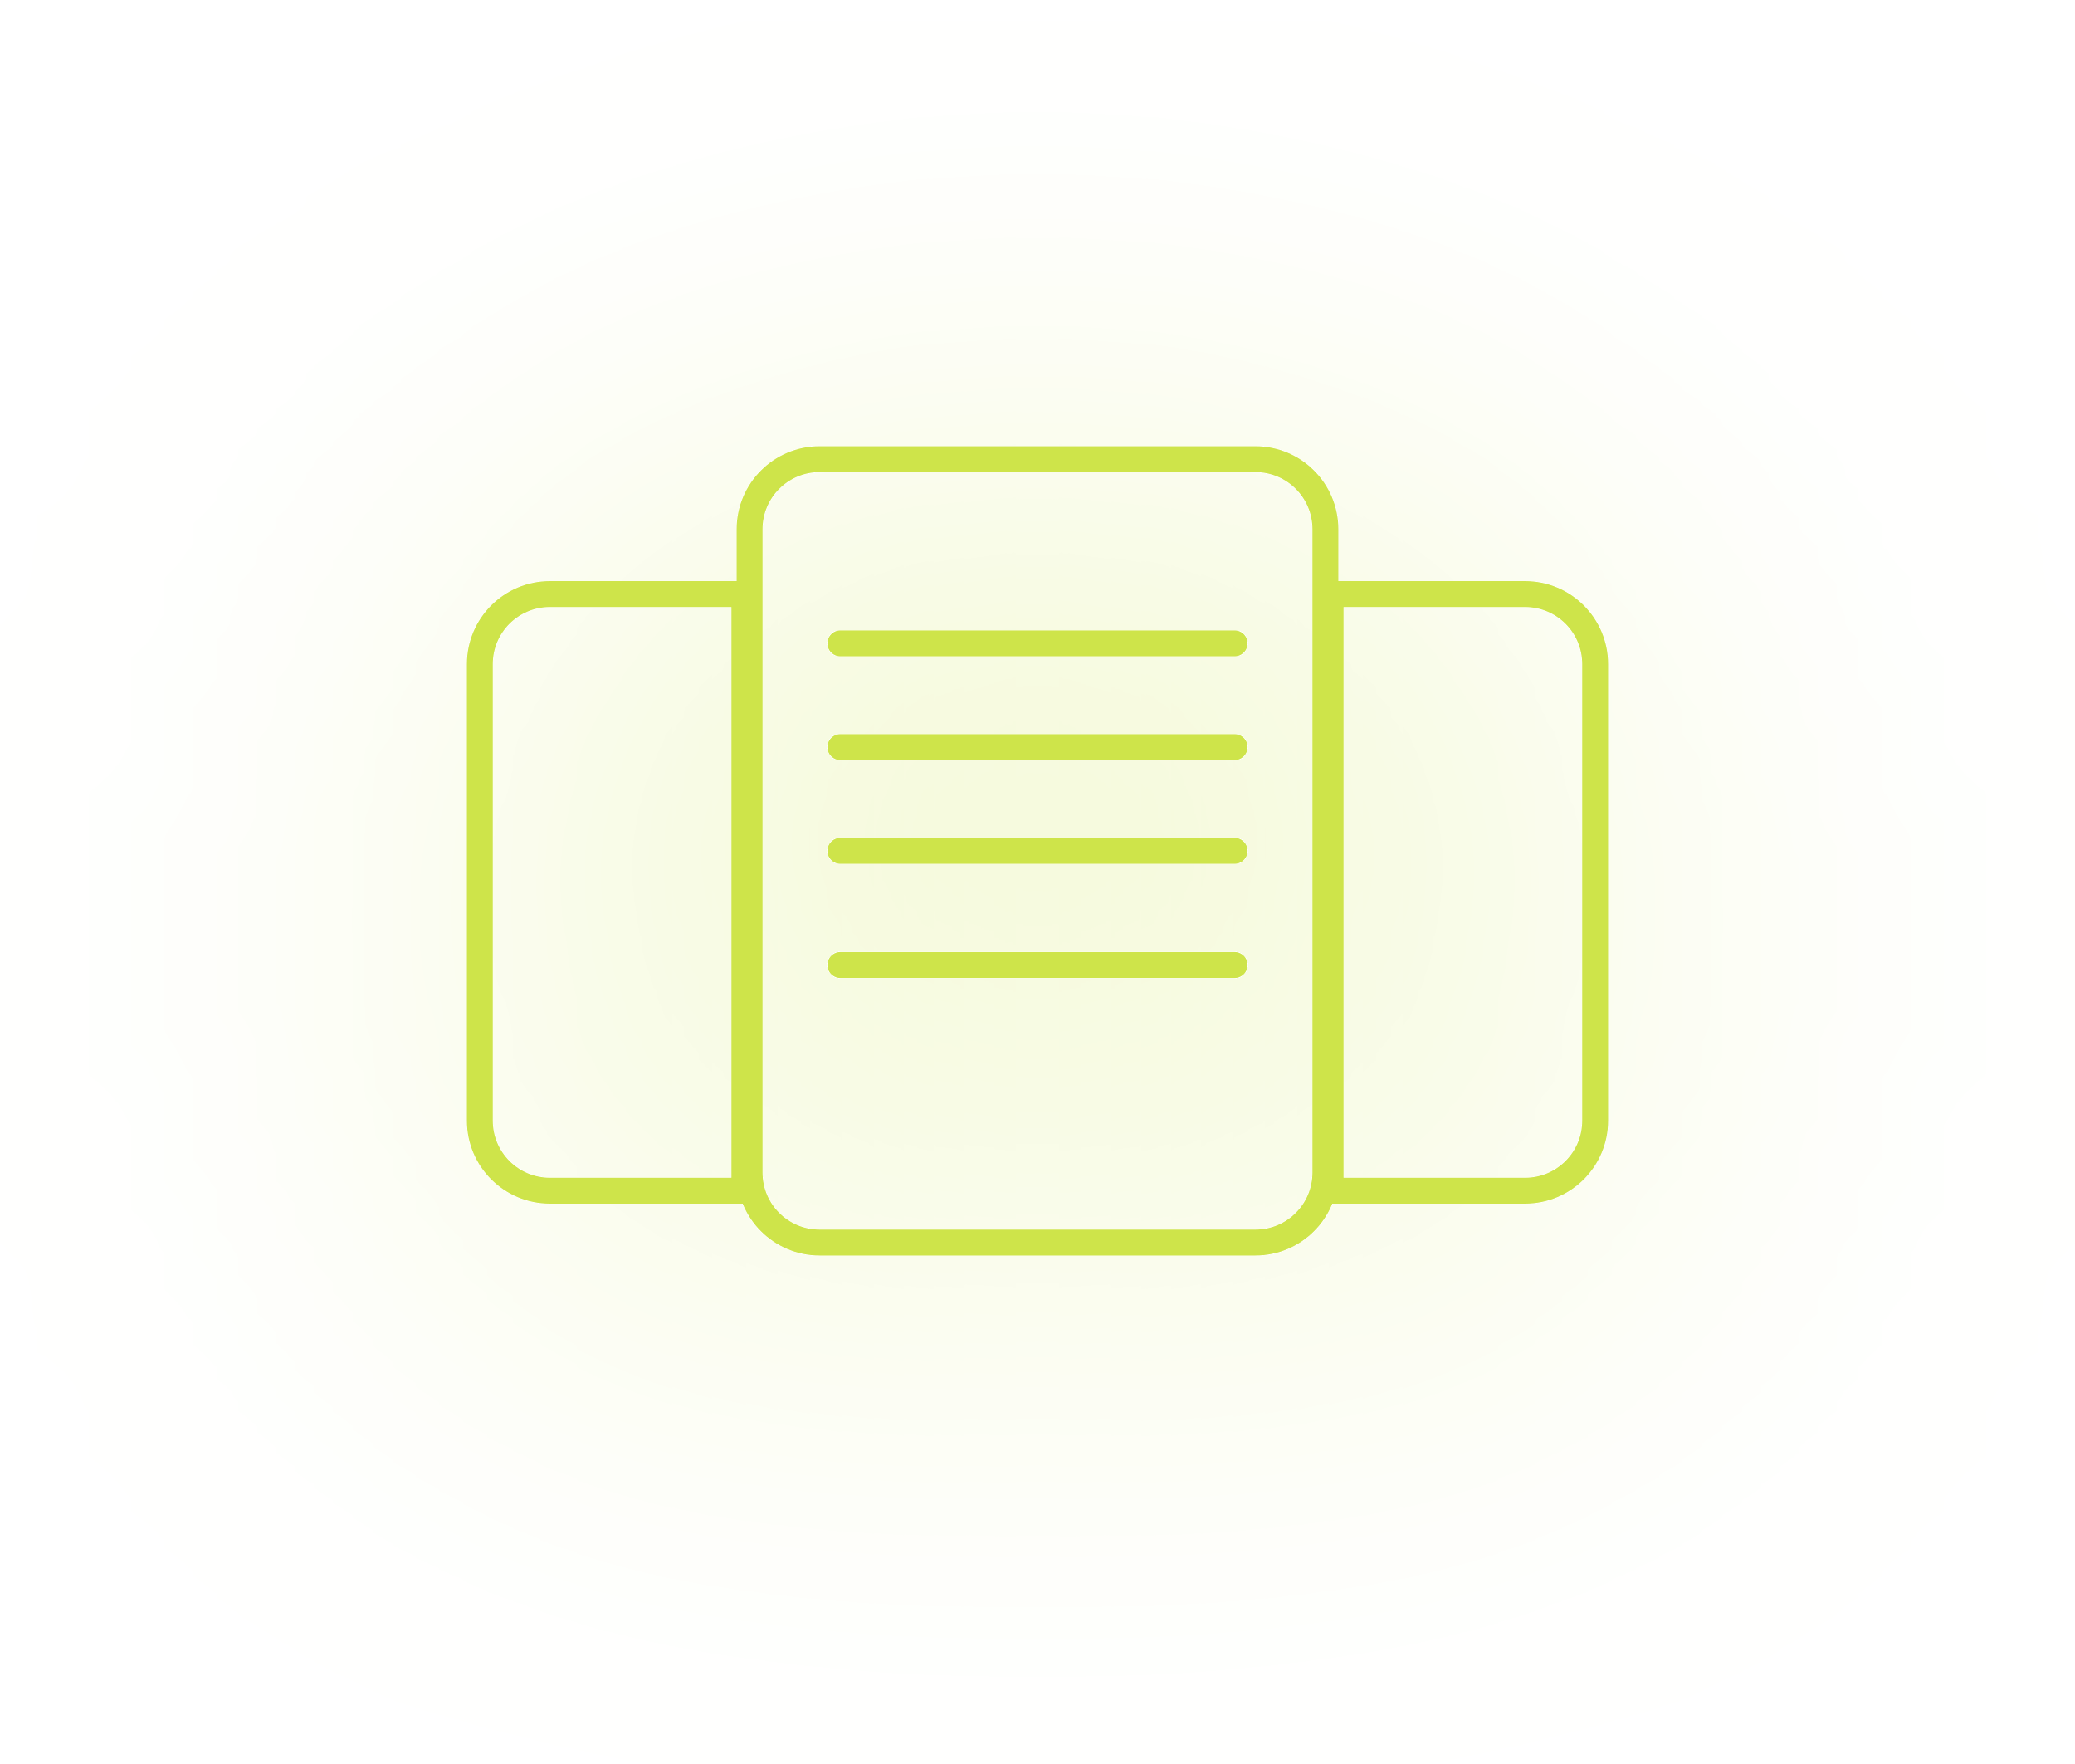
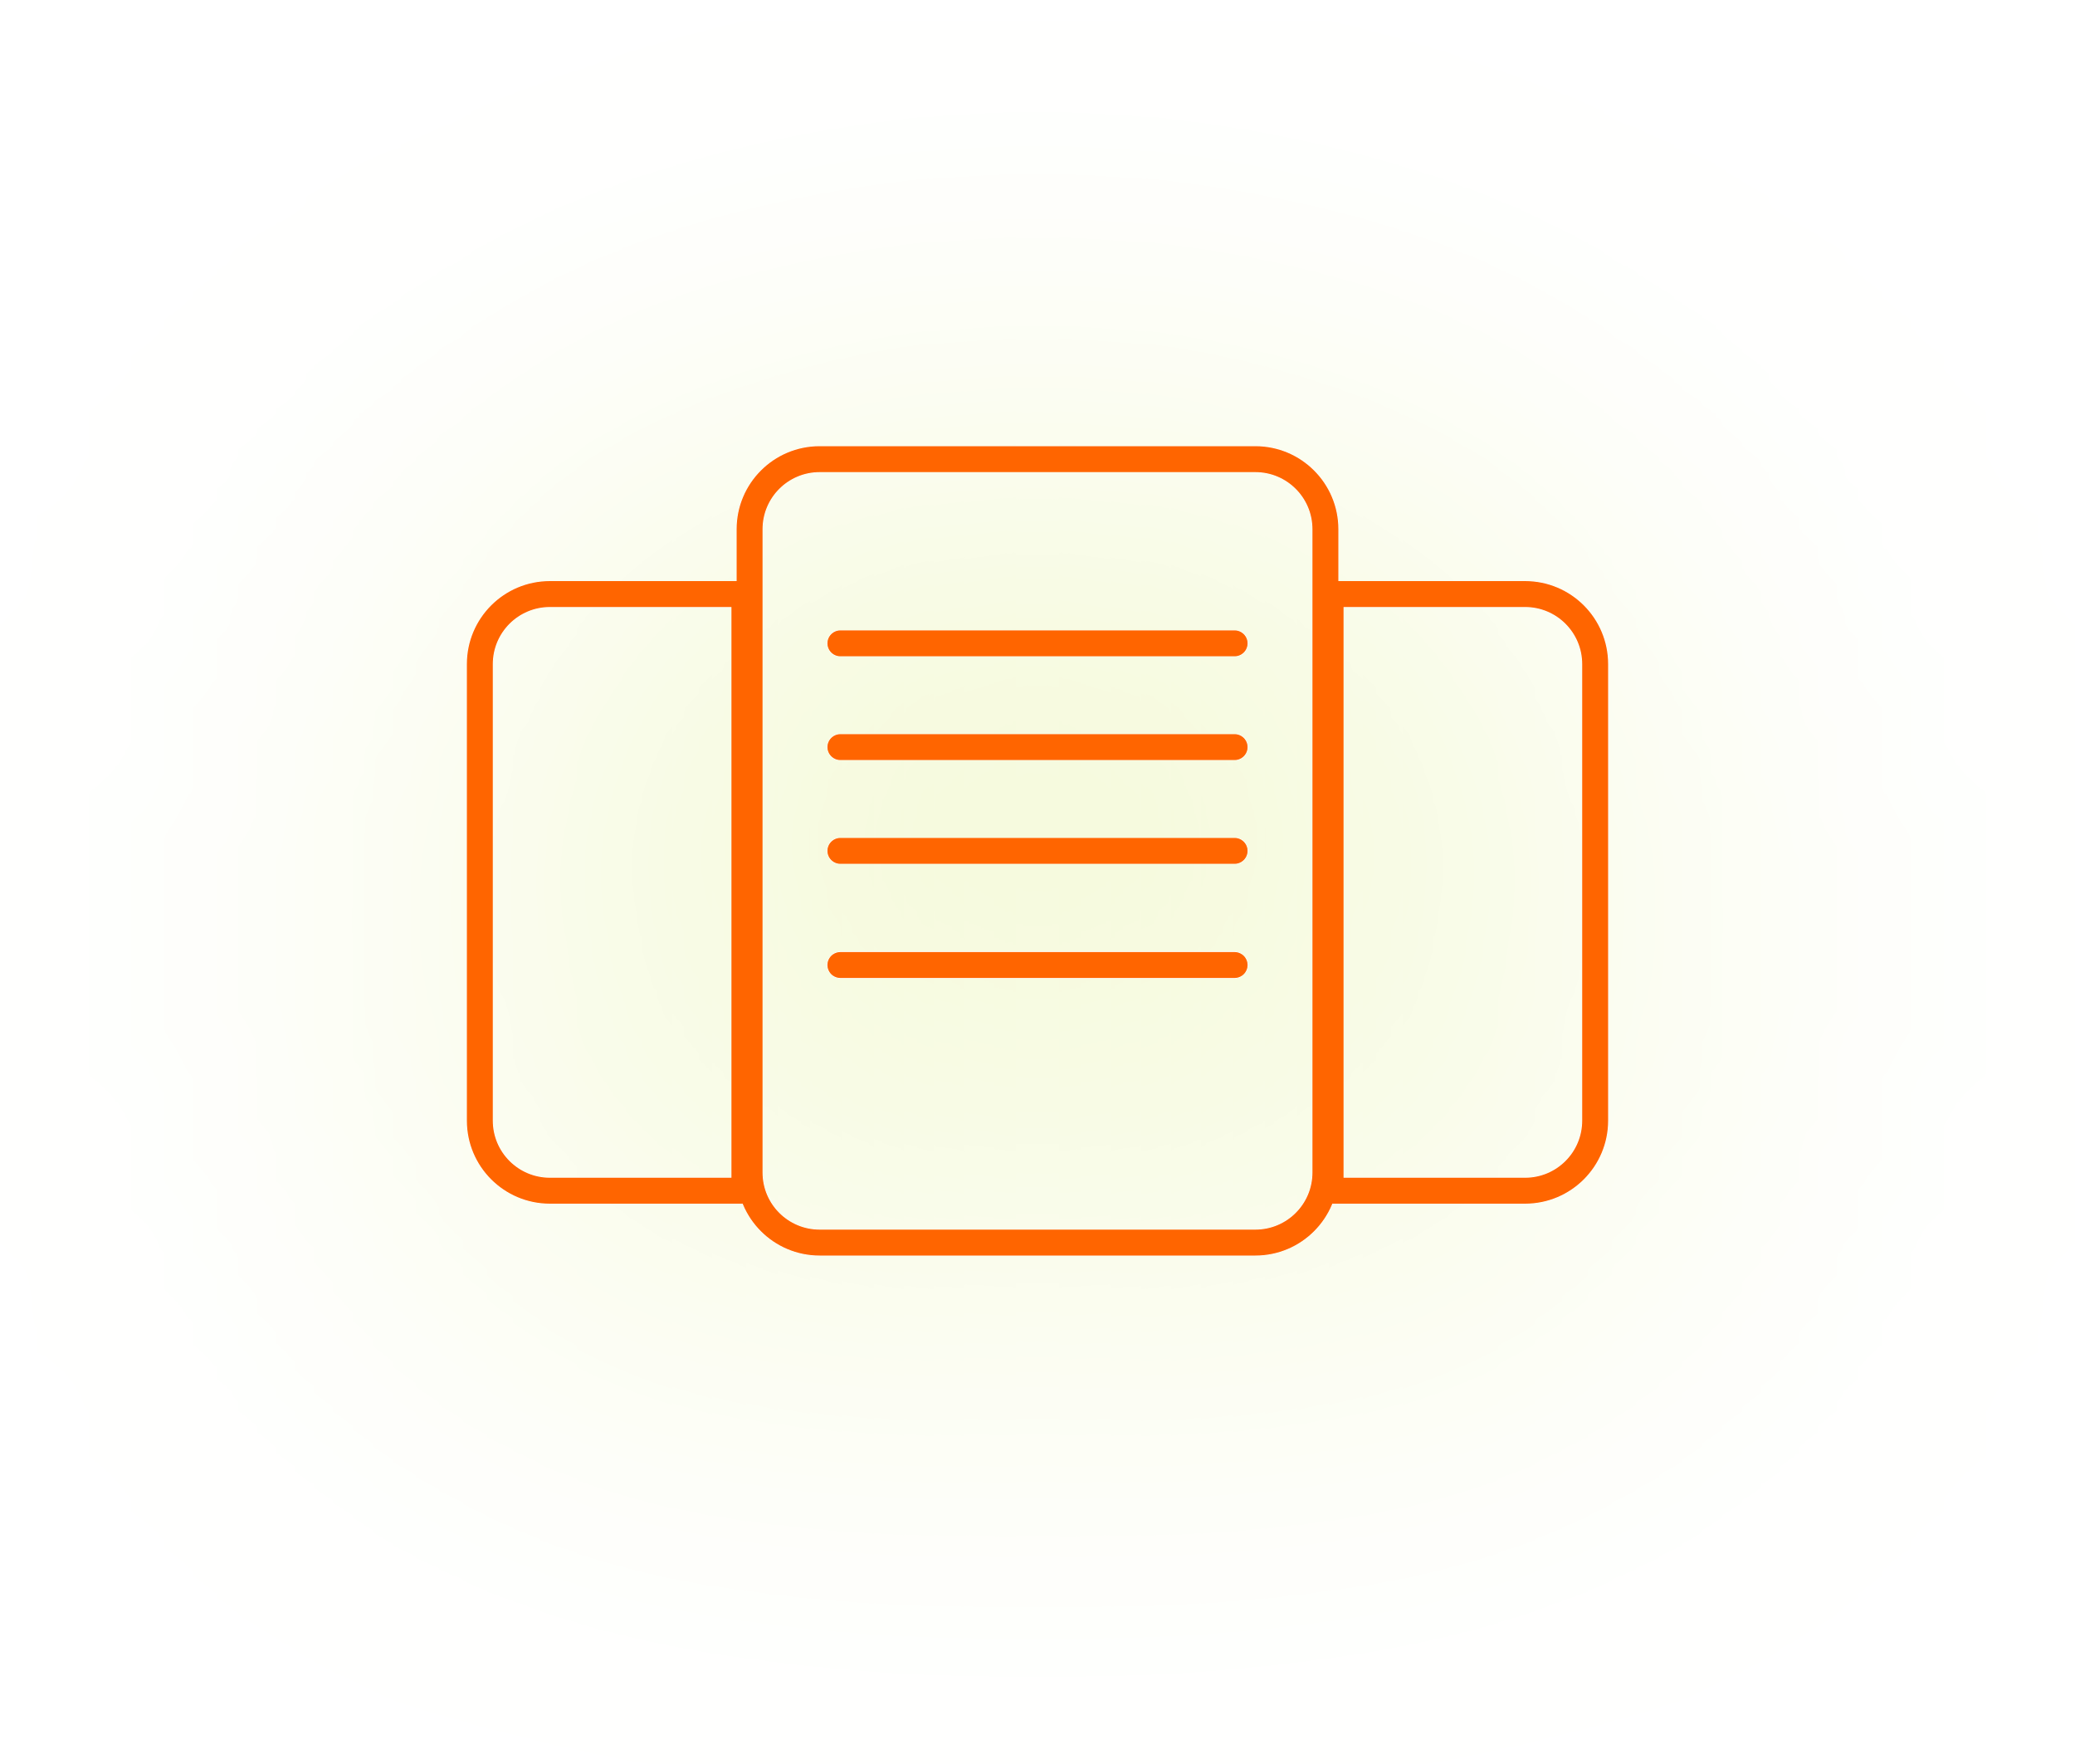
<svg xmlns="http://www.w3.org/2000/svg" width="200" height="170" viewBox="0 0 200 170" fill="none">
  <g filter="url(#filter0_d_302_567)">
-     <path fill-rule="evenodd" clip-rule="evenodd" d="M121 45.5H79C75.963 45.5 73.5 47.962 73.5 51V113C73.5 116.038 75.963 118.5 79 118.5H121C124.038 118.5 126.5 116.038 126.5 113V51C126.5 47.962 124.038 45.5 121 45.5ZM79 43C74.582 43 71 46.582 71 51V113C71 117.418 74.582 121 79 121H121C125.419 121 129 117.418 129 113V51C129 46.582 125.419 43 121 43H79Z" fill="#CEE44A" />
-     <path fill-rule="evenodd" clip-rule="evenodd" d="M70.5 58.5H53C49.963 58.5 47.5 60.962 47.5 64V108C47.5 111.038 49.963 113.5 53 113.5H70.5V58.5ZM53 56C48.582 56 45 59.582 45 64V108C45 112.418 48.582 116 53 116H73V56H53Z" fill="#CEE44A" />
-     <path fill-rule="evenodd" clip-rule="evenodd" d="M147 58.5H129.5V113.5H147C150.038 113.5 152.5 111.038 152.5 108V64C152.5 60.962 150.038 58.5 147 58.5ZM127 56V116H147C151.419 116 155 112.418 155 108V64C155 59.582 151.419 56 147 56H127Z" fill="#CEE44A" />
-     <path d="M81 62H119" stroke="#CEE44A" stroke-width="2.5" stroke-linecap="round" />
-     <path d="M81 72H119" stroke="#CEE44A" stroke-width="2.5" stroke-linecap="round" />
-     <path d="M81 82H119" stroke="#CEE44A" stroke-width="2.5" stroke-linecap="round" />
-     <path d="M81 93H119" stroke="#CEE44A" stroke-width="2.5" stroke-linecap="round" />
+     <path fill-rule="evenodd" clip-rule="evenodd" d="M121 45.5H79C75.963 45.5 73.5 47.962 73.5 51V113C73.5 116.038 75.963 118.5 79 118.5H121C124.038 118.5 126.5 116.038 126.5 113V51C126.5 47.962 124.038 45.5 121 45.5ZM79 43C74.582 43 71 46.582 71 51V113C71 117.418 74.582 121 79 121H121C125.419 121 129 117.418 129 113V51C129 46.582 125.419 43 121 43H79Z" fill="#FF6500" />
+     <path fill-rule="evenodd" clip-rule="evenodd" d="M70.5 58.5H53C49.963 58.5 47.5 60.962 47.5 64V108C47.5 111.038 49.963 113.5 53 113.5H70.5V58.5ZM53 56C48.582 56 45 59.582 45 64V108C45 112.418 48.582 116 53 116H73V56H53Z" fill="#FF6500" />
+     <path fill-rule="evenodd" clip-rule="evenodd" d="M147 58.5H129.5V113.5H147C150.038 113.5 152.5 111.038 152.5 108V64C152.5 60.962 150.038 58.5 147 58.5ZM127 56V116H147C151.419 116 155 112.418 155 108V64C155 59.582 151.419 56 147 56H127Z" fill="#FF6500" />
+     <path d="M81 62H119" stroke="#FF6500" stroke-width="2.5" stroke-linecap="round" />
+     <path d="M81 72H119" stroke="#FF6500" stroke-width="2.5" stroke-linecap="round" />
+     <path d="M81 82H119" stroke="#FF6500" stroke-width="2.5" stroke-linecap="round" />
+     <path d="M81 93H119" stroke="#FF6500" stroke-width="2.5" stroke-linecap="round" />
  </g>
  <defs>
    <filter id="filter0_d_302_567" x="0" y="2" width="200" height="168" filterUnits="userSpaceOnUse" color-interpolation-filters="sRGB">
      <feFlood flood-opacity="0" result="BackgroundImageFix" />
      <feColorMatrix in="SourceAlpha" type="matrix" values="0 0 0 0 0 0 0 0 0 0 0 0 0 0 0 0 0 0 127 0" result="hardAlpha" />
      <feOffset dy="4" />
      <feGaussianBlur stdDeviation="22.5" />
      <feComposite in2="hardAlpha" operator="out" />
      <feColorMatrix type="matrix" values="0 0 0 0 0.808 0 0 0 0 0.894 0 0 0 0 0.29 0 0 0 1 0" />
      <feBlend mode="normal" in2="BackgroundImageFix" result="effect1_dropShadow_302_567" />
      <feBlend mode="normal" in="SourceGraphic" in2="effect1_dropShadow_302_567" result="shape" />
    </filter>
  </defs>
</svg>
